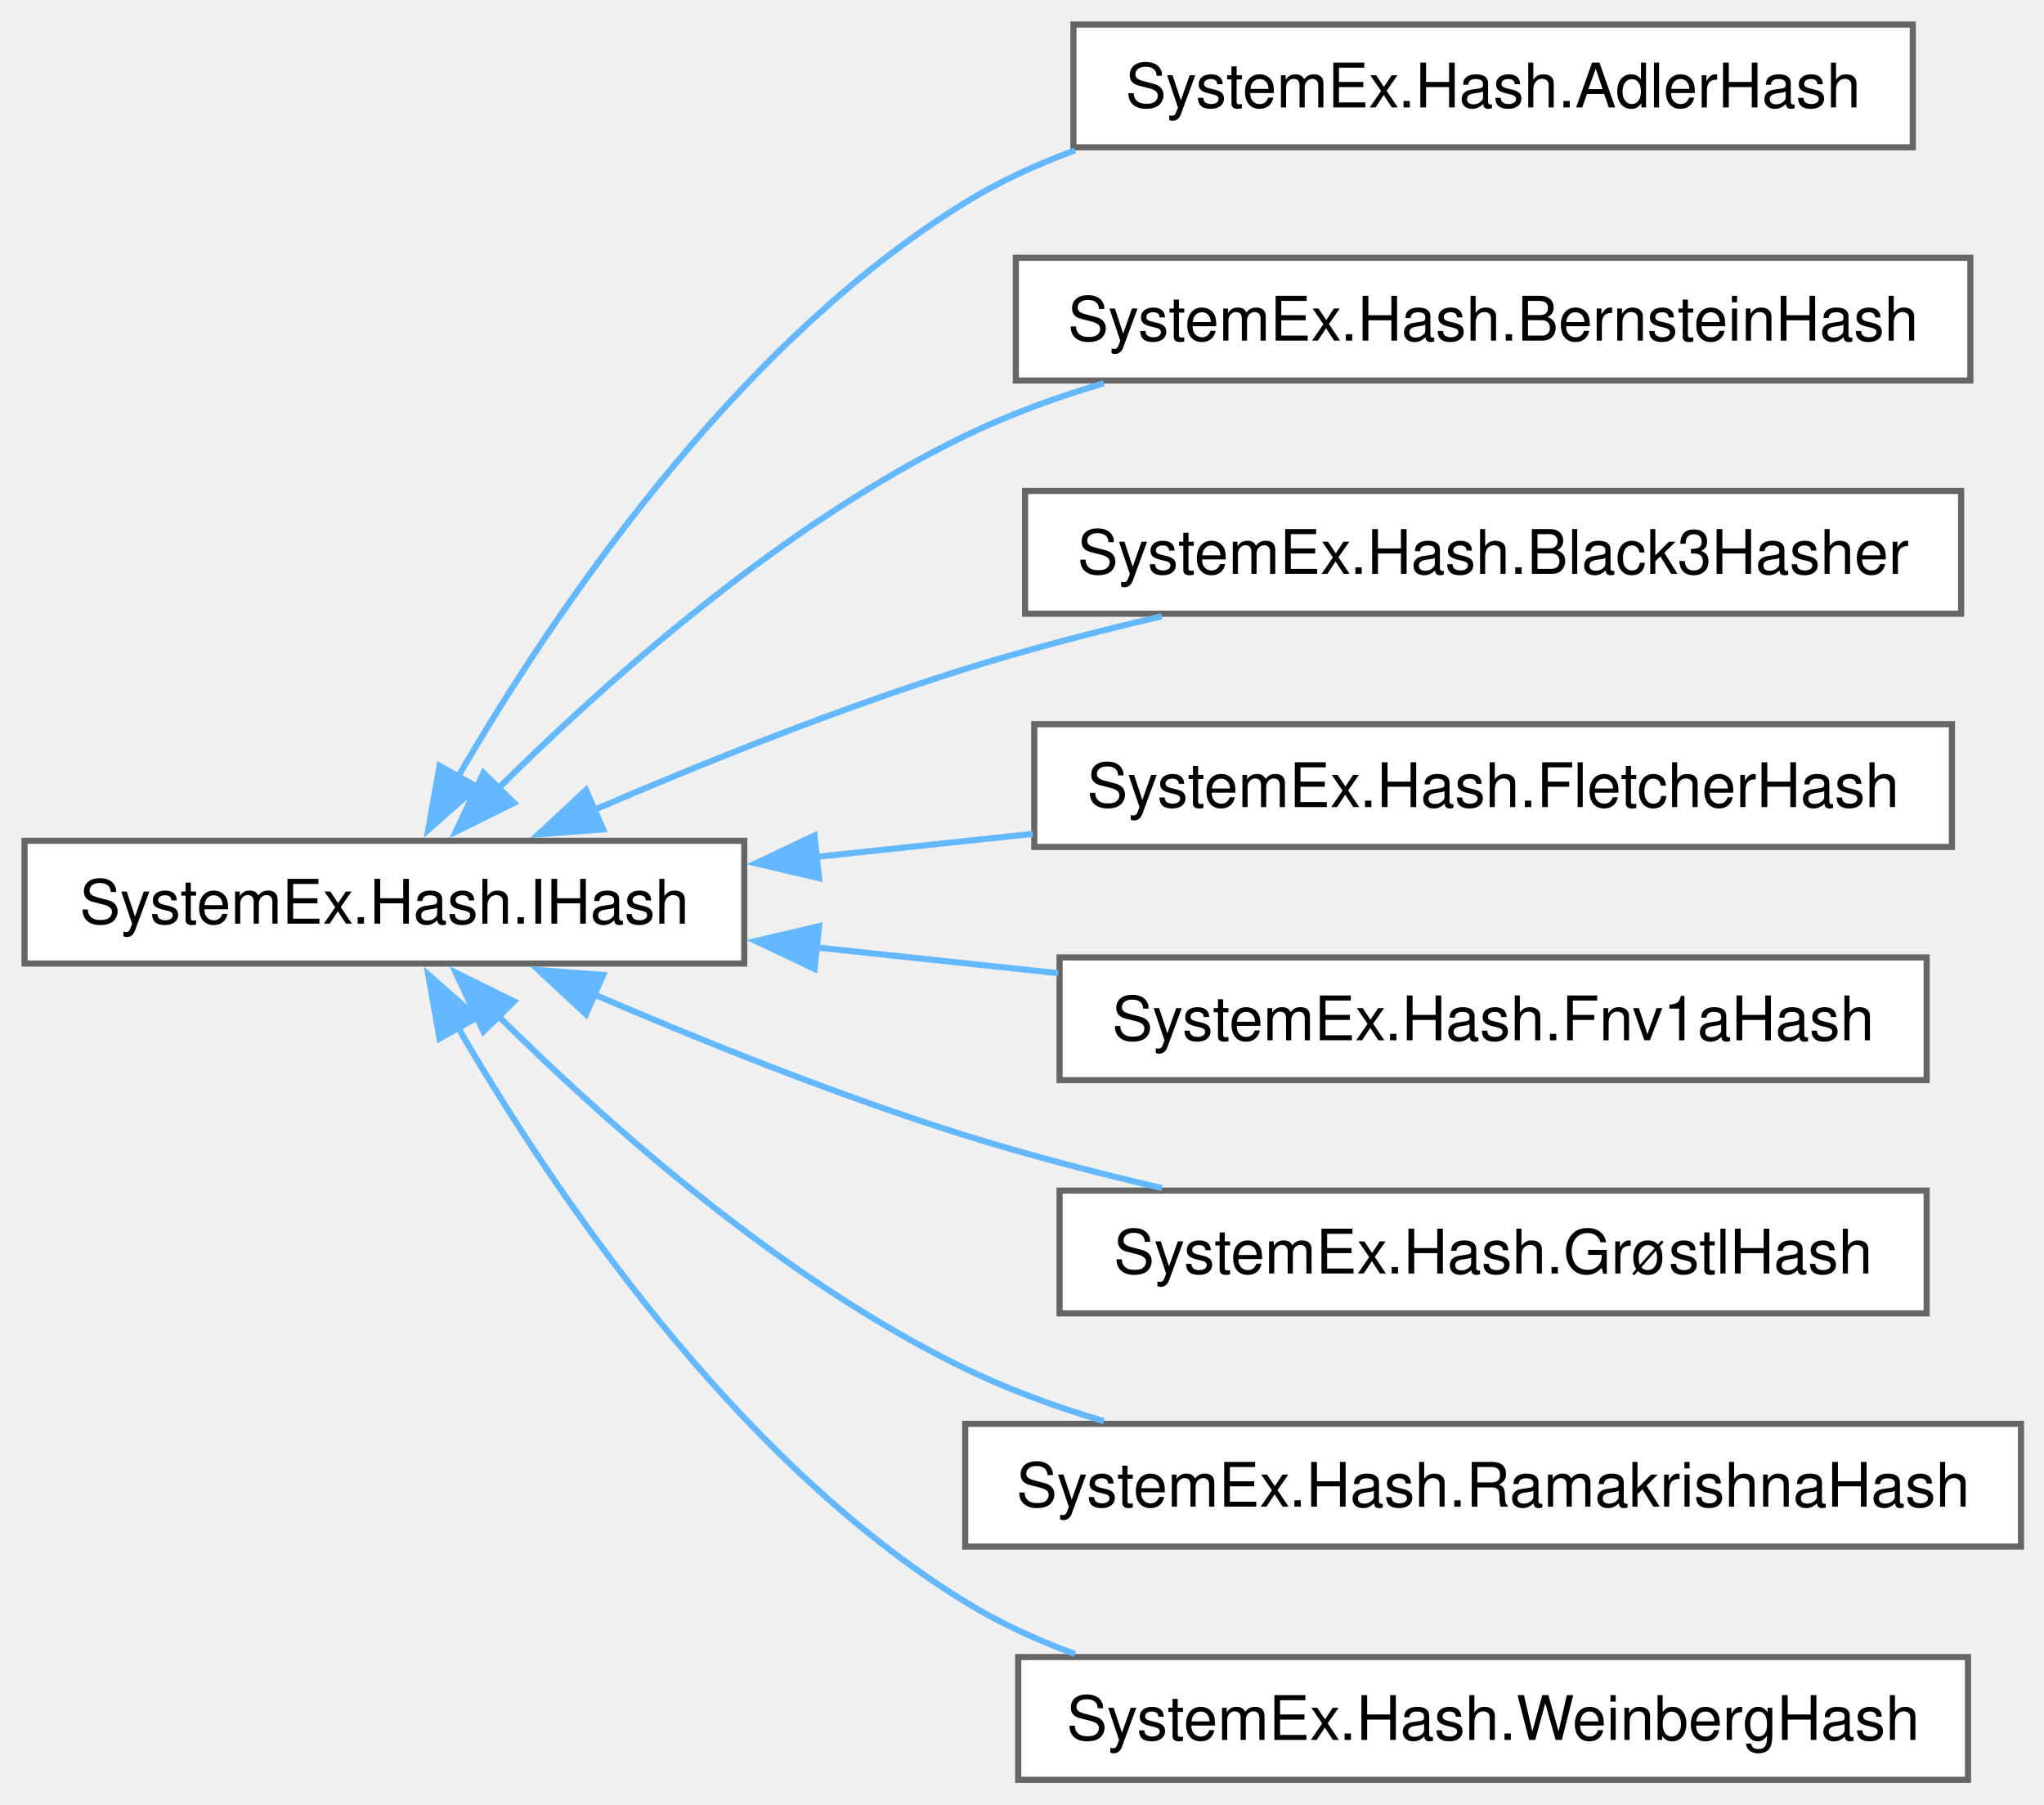
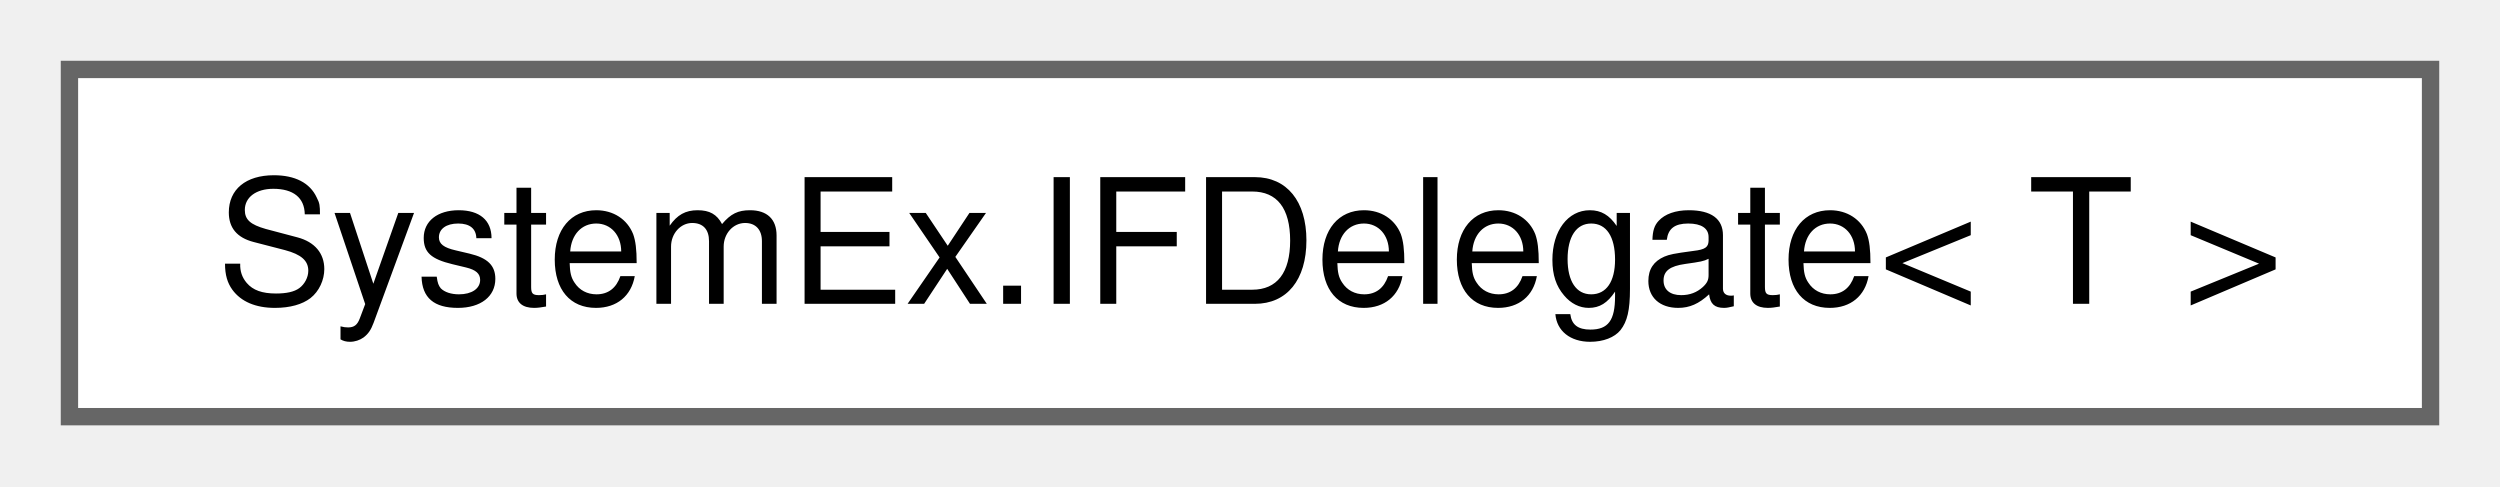
- <svg xmlns="http://www.w3.org/2000/svg" xmlns:xlink="http://www.w3.org/1999/xlink" width="333pt" height="294pt" viewBox="0.00 0.00 333.00 294.00">
-   <g id="graph0" class="graph" transform="scale(1 1) rotate(0) translate(4 290)">
+ <svg xmlns="http://www.w3.org/2000/svg" xmlns:xlink="http://www.w3.org/1999/xlink" width="144pt" height="28pt" viewBox="0.00 0.00 144.00 28.00">
+   <g id="graph0" class="graph" transform="scale(1 1) rotate(0) translate(4 24)">
    <g id="Node000000" class="node">
      <g id="a_Node000000">
-         <a xlink:href="d5/da6/a01698.html" target="_top" xlink:title="Interface for SystemEx hashing algorithms.">
-           <polygon fill="white" stroke="#666666" points="117.25,-153 0,-153 0,-133 117.25,-133 117.25,-153" />
-           <text xml:space="preserve" text-anchor="middle" x="58.62" y="-139.5" font-family="Helvetica,sans-Serif" font-size="10.00">SystemEx.Hash.IHash</text>
-         </a>
-       </g>
-     </g>
-     <g id="Node000001" class="node">
-       <g id="a_Node000001">
-         <a xlink:href="d1/d3a/a01622.html" target="_top" xlink:title="Implements the Adler hash algorithm.">
-           <polygon fill="white" stroke="#666666" points="307.62,-286 170.88,-286 170.88,-266 307.62,-266 307.62,-286" />
-           <text xml:space="preserve" text-anchor="middle" x="239.25" y="-272.5" font-family="Helvetica,sans-Serif" font-size="10.00">SystemEx.Hash.AdlerHash</text>
-         </a>
-       </g>
-     </g>
-     <g id="edge288_Node000000_Node000001" class="edge">
-       <g id="a_edge288_Node000000_Node000001">
-         <a xlink:title=" ">
-           <path fill="none" stroke="#63b8ff" d="M70.57,-163.35C85.64,-189.31 115.27,-233.63 153.25,-257 158.79,-260.41 164.86,-263.21 171.14,-265.5" />
-           <polygon fill="#63b8ff" stroke="#63b8ff" points="73.71,-161.79 65.77,-154.79 67.61,-165.22 73.71,-161.79" />
-         </a>
-       </g>
-     </g>
-     <g id="Node000002" class="node">
-       <g id="a_Node000002">
-         <a xlink:href="dd/d90/a01626.html" target="_top" xlink:title="Simple non‑cryptographic hash function based on the Bernstein family of hash algorithms.">
-           <polygon fill="white" stroke="#666666" points="317,-248 161.5,-248 161.5,-228 317,-228 317,-248" />
-           <text xml:space="preserve" text-anchor="middle" x="239.25" y="-234.5" font-family="Helvetica,sans-Serif" font-size="10.00">SystemEx.Hash.BernsteinHash</text>
-         </a>
-       </g>
-     </g>
-     <g id="edge289_Node000000_Node000002" class="edge">
-       <g id="a_edge289_Node000000_Node000002">
-         <a xlink:title=" ">
-           <path fill="none" stroke="#63b8ff" d="M76.86,-161.22C94.43,-178.7 123.29,-204.5 153.25,-219 160.33,-222.43 168.04,-225.24 175.83,-227.56" />
-           <polygon fill="#63b8ff" stroke="#63b8ff" points="79.75,-159.17 70.25,-154.48 74.76,-164.07 79.75,-159.17" />
-         </a>
-       </g>
-     </g>
-     <g id="Node000003" class="node">
-       <g id="a_Node000003">
-         <a xlink:href="d1/d73/a01654.html" target="_top" xlink:title="Public BLAKE3 hasher implementation used by the SystemEx hashing subsystem.">
-           <polygon fill="white" stroke="#666666" points="315.5,-210 163,-210 163,-190 315.5,-190 315.5,-210" />
-           <text xml:space="preserve" text-anchor="middle" x="239.25" y="-196.5" font-family="Helvetica,sans-Serif" font-size="10.00">SystemEx.Hash.Black3Hasher</text>
-         </a>
-       </g>
-     </g>
-     <g id="edge290_Node000000_Node000003" class="edge">
-       <g id="a_edge290_Node000000_Node000003">
-         <a xlink:title=" ">
-           <path fill="none" stroke="#63b8ff" d="M92.69,-157.99C110.4,-165.61 132.73,-174.59 153.25,-181 163.5,-184.2 174.6,-187.09 185.29,-189.59" />
-           <polygon fill="#63b8ff" stroke="#63b8ff" points="94.27,-154.86 83.71,-154.06 91.47,-161.27 94.27,-154.86" />
-         </a>
-       </g>
-     </g>
-     <g id="Node000004" class="node">
-       <g id="a_Node000004">
-         <a xlink:href="d9/d79/a01658.html" target="_top" xlink:title="Implements the Fletcher hash algorithm.">
-           <polygon fill="white" stroke="#666666" points="314,-172 164.5,-172 164.5,-152 314,-152 314,-172" />
-           <text xml:space="preserve" text-anchor="middle" x="239.25" y="-158.5" font-family="Helvetica,sans-Serif" font-size="10.00">SystemEx.Hash.FletcherHash</text>
-         </a>
-       </g>
-     </g>
-     <g id="edge291_Node000000_Node000004" class="edge">
-       <g id="a_edge291_Node000000_Node000004">
-         <a xlink:title=" ">
-           <path fill="none" stroke="#63b8ff" d="M128.99,-150.38C140.55,-151.61 152.58,-152.89 164.25,-154.13" />
-           <polygon fill="#63b8ff" stroke="#63b8ff" points="129.44,-146.91 119.12,-149.33 128.7,-153.87 129.44,-146.91" />
-         </a>
-       </g>
-     </g>
-     <g id="Node000005" class="node">
-       <g id="a_Node000005">
-         <a xlink:href="d9/dbc/a01662.html" target="_top" xlink:title="Implements the FNV-1a hash algorithm.">
-           <polygon fill="white" stroke="#666666" points="309.88,-134 168.62,-134 168.62,-114 309.88,-114 309.88,-134" />
-           <text xml:space="preserve" text-anchor="middle" x="239.25" y="-120.5" font-family="Helvetica,sans-Serif" font-size="10.00">SystemEx.Hash.Fnv1aHash</text>
-         </a>
-       </g>
-     </g>
-     <g id="edge292_Node000000_Node000005" class="edge">
-       <g id="a_edge292_Node000000_Node000005">
-         <a xlink:title=" ">
-           <path fill="none" stroke="#63b8ff" d="M128.84,-135.64C141.82,-134.26 155.39,-132.81 168.39,-131.43" />
-           <polygon fill="#63b8ff" stroke="#63b8ff" points="128.7,-132.13 119.12,-136.67 129.44,-139.09 128.7,-132.13" />
-         </a>
-       </g>
-     </g>
-     <g id="Node000006" class="node">
-       <g id="a_Node000006">
-         <a xlink:href="d8/d75/a01666.html" target="_top" xlink:title="Implements the Grøstl-256 and Grøstl-512 hashing functions as part of the SystemEx low-level cryptogr...">
-           <polygon fill="white" stroke="#666666" points="309.88,-96 168.62,-96 168.62,-76 309.88,-76 309.88,-96" />
-           <text xml:space="preserve" text-anchor="middle" x="239.25" y="-82.5" font-family="Helvetica,sans-Serif" font-size="10.00">SystemEx.Hash.GrøstlHash</text>
-         </a>
-       </g>
-     </g>
-     <g id="edge293_Node000000_Node000006" class="edge">
-       <g id="a_edge293_Node000000_Node000006">
-         <a xlink:title=" ">
-           <path fill="none" stroke="#63b8ff" d="M92.69,-128.01C110.4,-120.39 132.73,-111.41 153.25,-105 163.5,-101.8 174.6,-98.91 185.29,-96.41" />
-           <polygon fill="#63b8ff" stroke="#63b8ff" points="91.47,-124.73 83.71,-131.94 94.27,-131.14 91.47,-124.73" />
-         </a>
-       </g>
-     </g>
-     <g id="Node000007" class="node">
-       <g id="a_Node000007">
-         <a xlink:href="de/d05/a01702.html" target="_top" xlink:title="Implements the Ramakrishna hash algorithm.">
-           <polygon fill="white" stroke="#666666" points="325.25,-58 153.25,-58 153.25,-38 325.25,-38 325.25,-58" />
-           <text xml:space="preserve" text-anchor="middle" x="239.25" y="-44.5" font-family="Helvetica,sans-Serif" font-size="10.00">SystemEx.Hash.RamakrishnaHash</text>
-         </a>
-       </g>
-     </g>
-     <g id="edge294_Node000000_Node000007" class="edge">
-       <g id="a_edge294_Node000000_Node000007">
-         <a xlink:title=" ">
-           <path fill="none" stroke="#63b8ff" d="M76.86,-124.78C94.43,-107.3 123.29,-81.5 153.25,-67 160.33,-63.57 168.04,-60.76 175.83,-58.44" />
-           <polygon fill="#63b8ff" stroke="#63b8ff" points="74.76,-121.93 70.25,-131.52 79.75,-126.83 74.76,-121.93" />
-         </a>
-       </g>
-     </g>
-     <g id="Node000008" class="node">
-       <g id="a_Node000008">
-         <a xlink:href="db/dbe/a01706.html" target="_top" xlink:title="Implements the Weinberg hash algorithm.">
-           <polygon fill="white" stroke="#666666" points="316.62,-20 161.88,-20 161.88,0 316.62,0 316.62,-20" />
-           <text xml:space="preserve" text-anchor="middle" x="239.25" y="-6.5" font-family="Helvetica,sans-Serif" font-size="10.00">SystemEx.Hash.WeinbergHash</text>
-         </a>
-       </g>
-     </g>
-     <g id="edge295_Node000000_Node000008" class="edge">
-       <g id="a_edge295_Node000000_Node000008">
-         <a xlink:title=" ">
-           <path fill="none" stroke="#63b8ff" d="M70.57,-122.65C85.64,-96.69 115.27,-52.37 153.25,-29 158.79,-25.59 164.86,-22.79 171.14,-20.5" />
-           <polygon fill="#63b8ff" stroke="#63b8ff" points="67.61,-120.78 65.77,-131.21 73.71,-124.21 67.61,-120.78" />
+         <a xlink:href="d2/d20/a01096.html" target="_top" xlink:title="Represents a conditional delegate dispatcher that routes invocation to one of two delegate branches b...">
+           <polygon fill="white" stroke="#666666" points="136,-20 0,-20 0,0 136,0 136,-20" />
+           <text xml:space="preserve" text-anchor="middle" x="68" y="-6.5" font-family="Helvetica,sans-Serif" font-size="10.00">SystemEx.IFDelegate&lt; T &gt;</text>
        </a>
      </g>
    </g>
  </g>
</svg>
